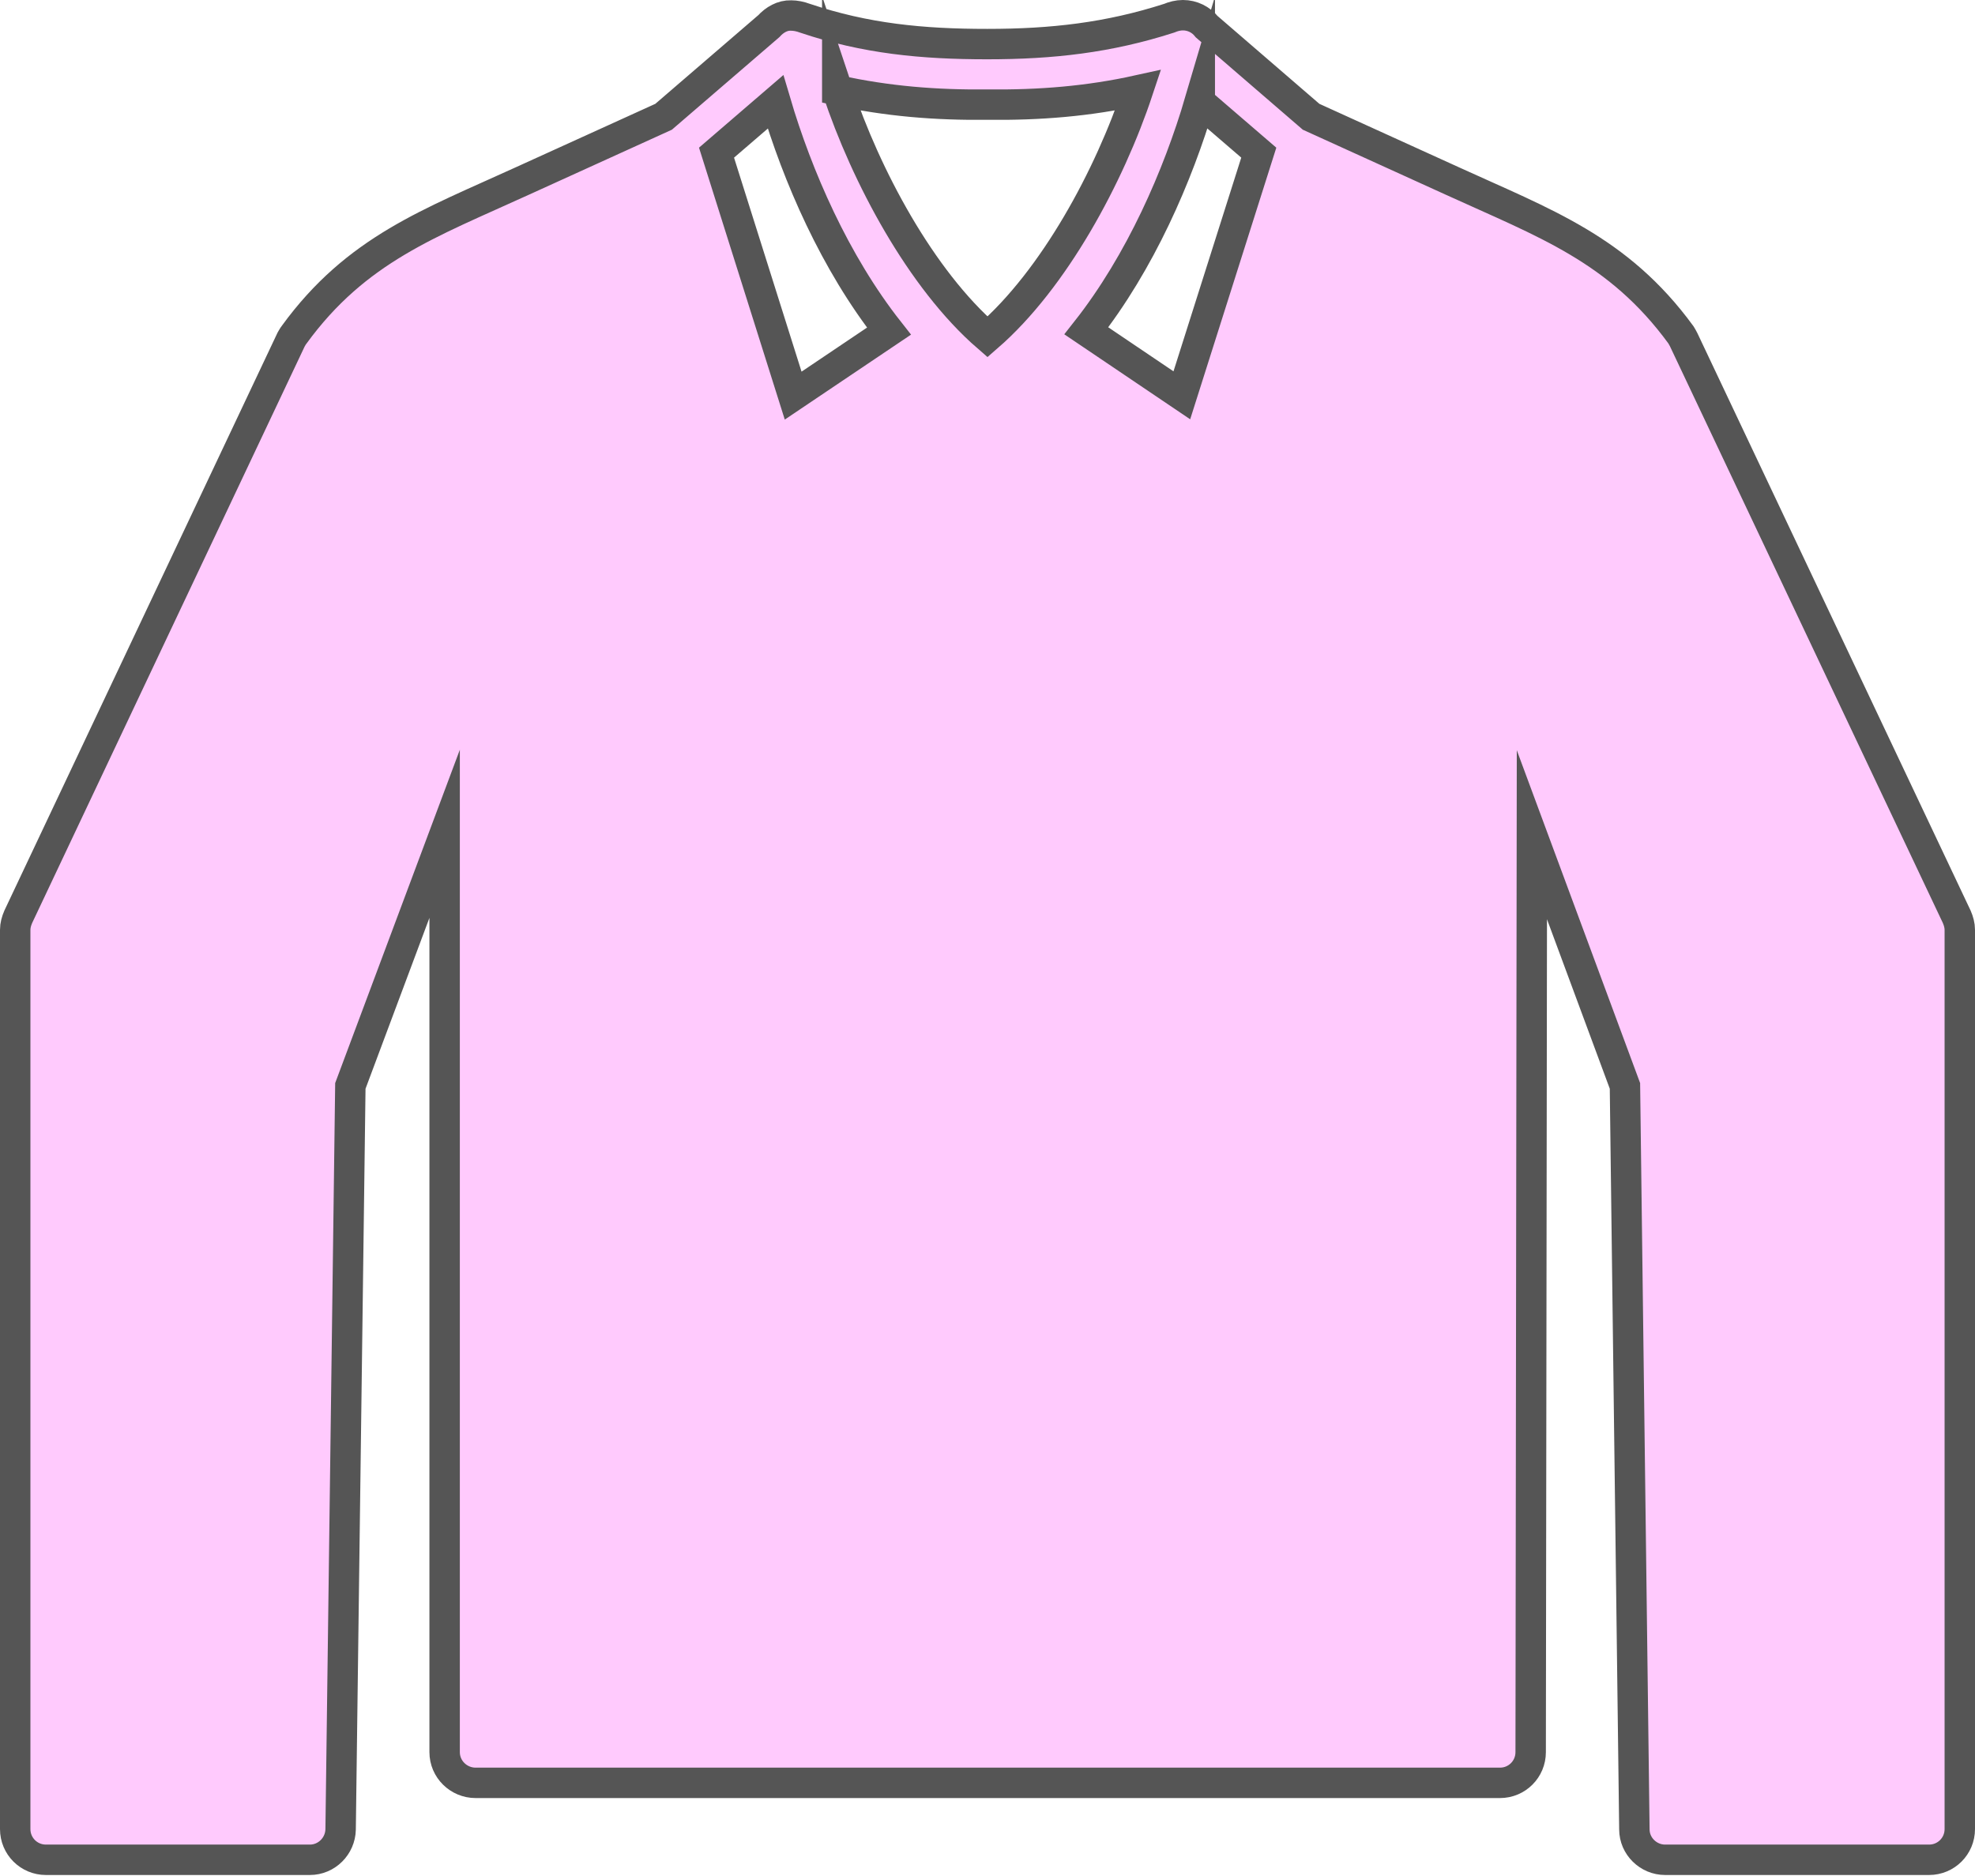
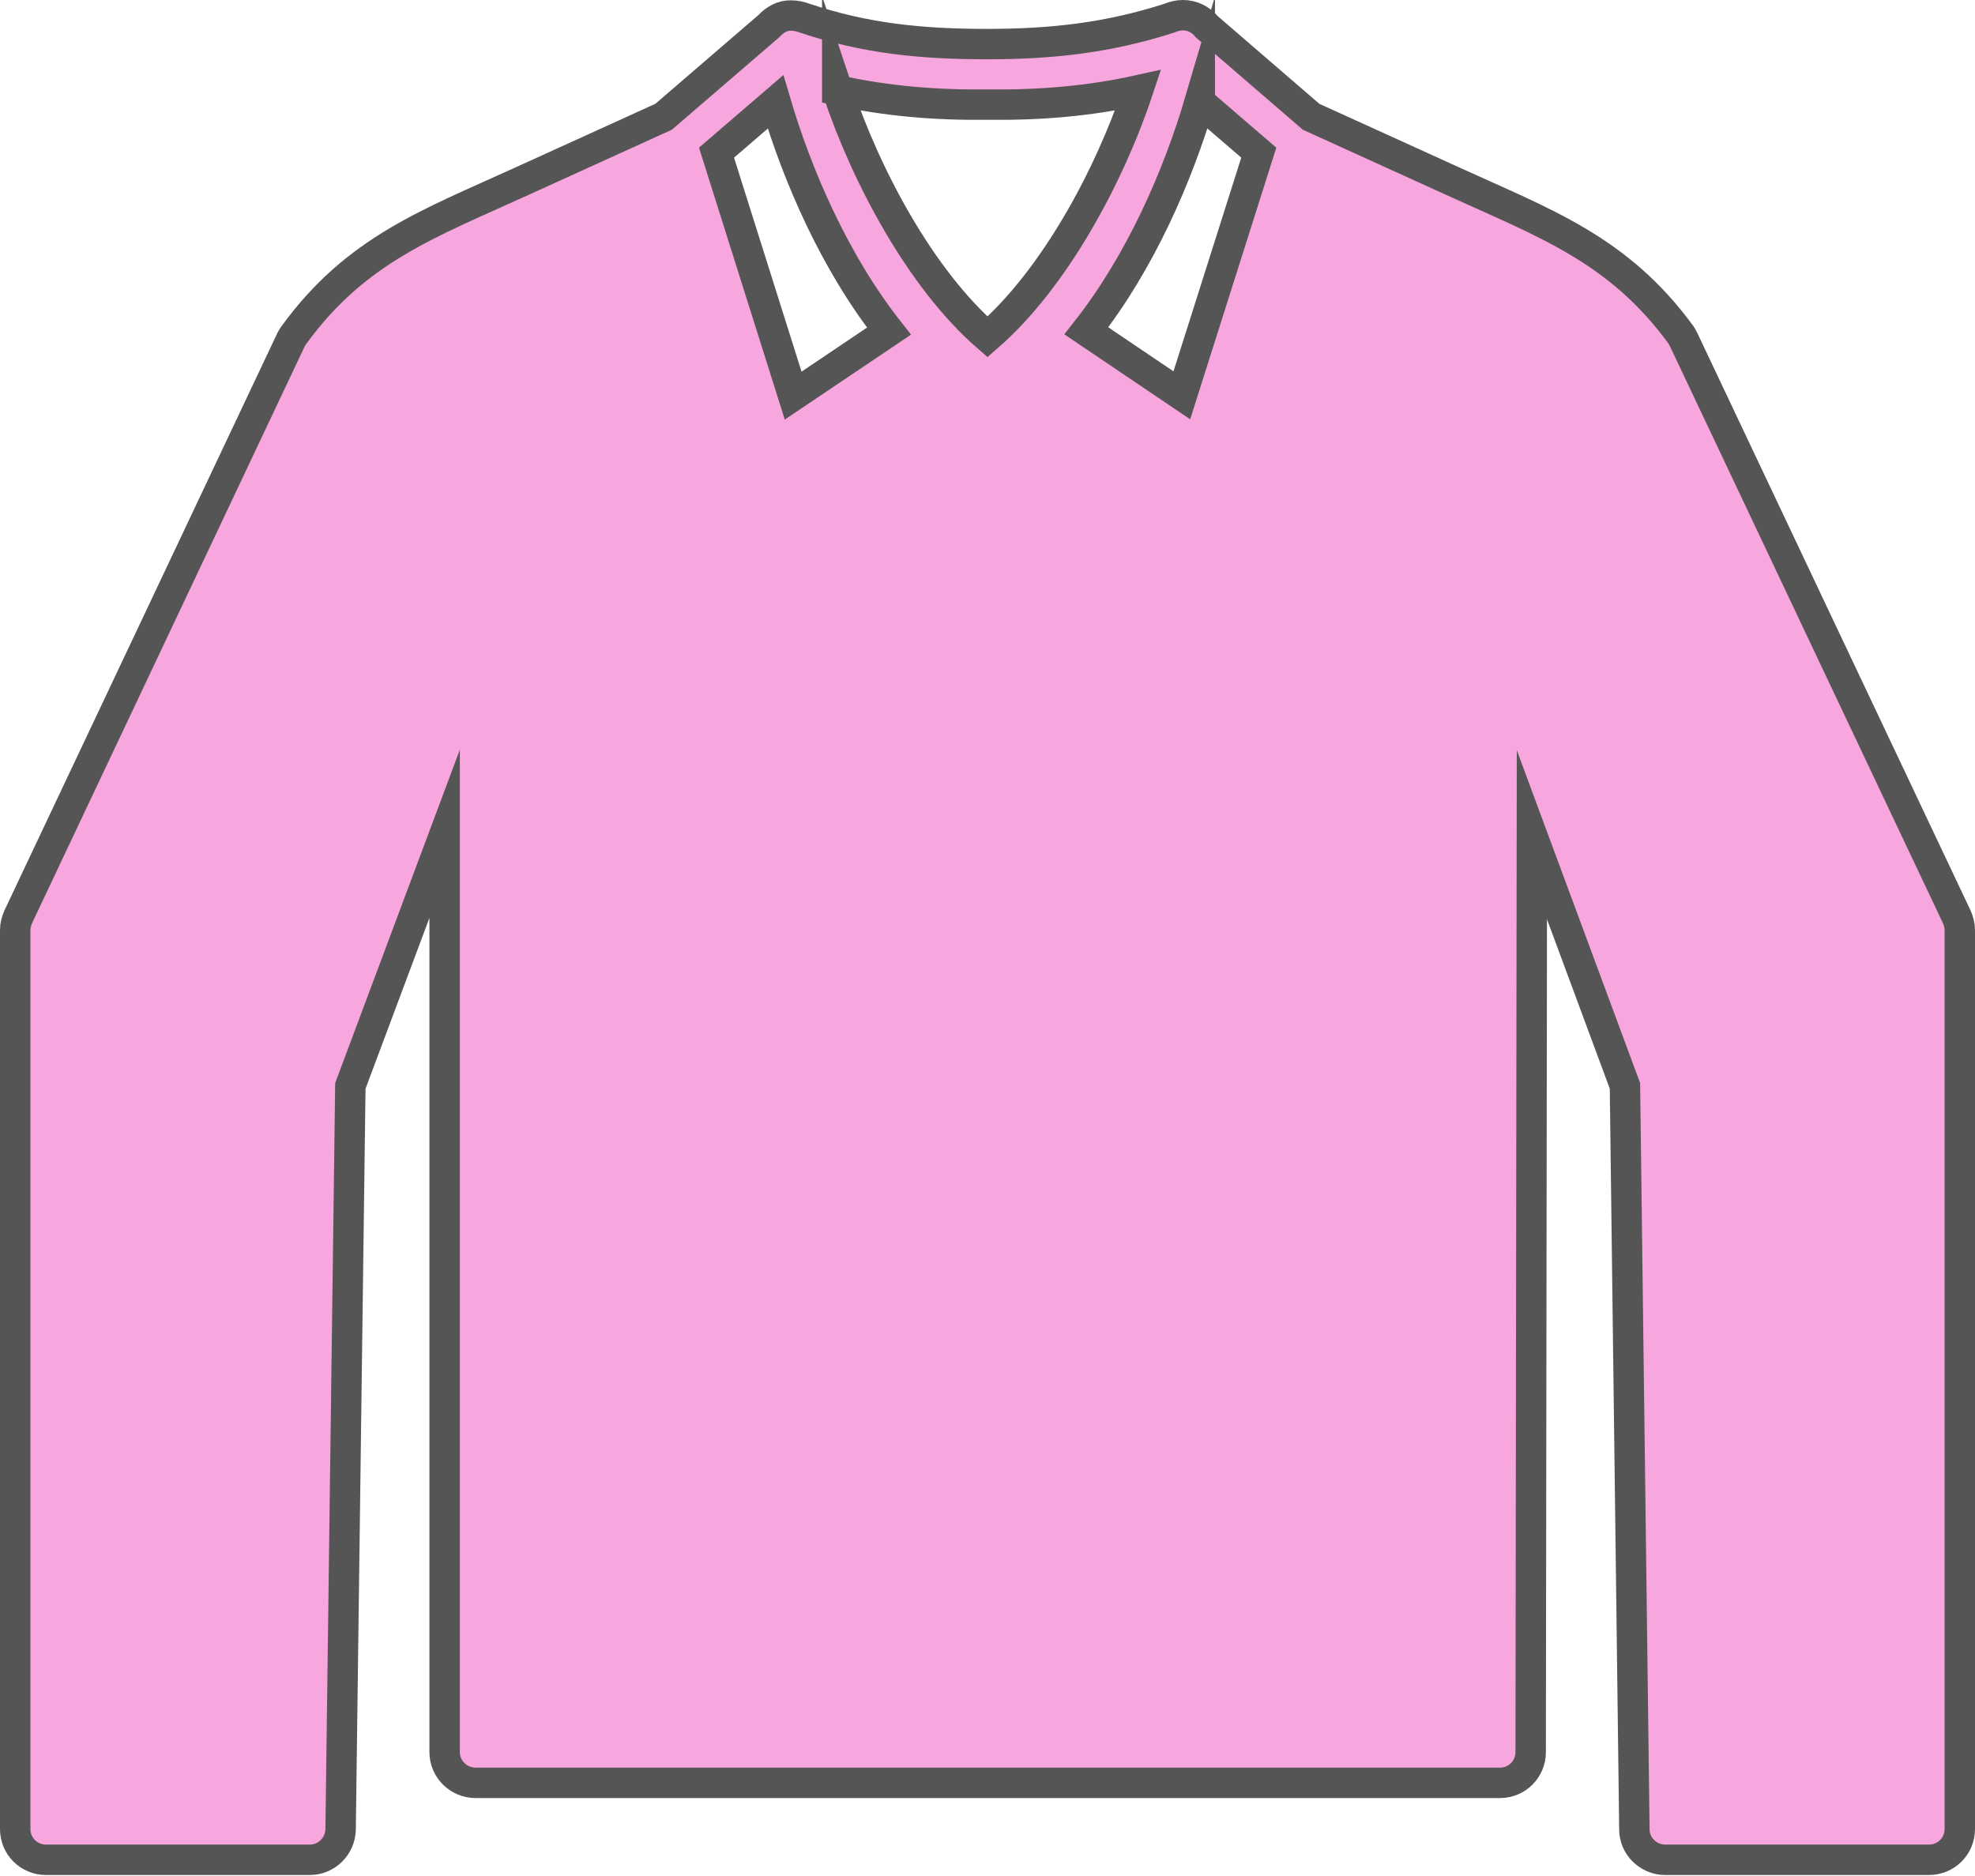
<svg xmlns="http://www.w3.org/2000/svg" id="Layer_2" data-name="Layer 2" viewBox="0 0 64.94 61.67">
  <defs>
    <style>
      .cls-1 {
-         fill: #ffcafd;
+         fill: #f7a6de;
        stroke: #555;
        stroke-miterlimit: 10;
      }
    </style>
  </defs>
  <g id="Scratch">
    <path class="cls-1" d="m25.5,3.35c.72,2.44,1.95,5.28,3.73,7.54l-3.15,2.12-2.52-7.99,1.94-1.67Zm13.95,0l1.94,1.67-2.53,7.98-3.14-2.12c1.78-2.26,3.01-5.1,3.73-7.54h0Zm-11.92-.38c1.64.36,3.25.49,4.95.47,1.7.02,3.31-.11,4.94-.47-.94,2.83-2.76,6.21-4.95,8.11-2.19-1.9-4-5.29-4.94-8.12h0Zm11.36-2.47c-.15,0-.31.04-.45.1-1.99.64-3.84.85-5.98.85-2.14,0-4-.18-5.99-.85-.16-.06-.32-.09-.46-.09-.28-.01-.54.14-.73.35l-3.46,2.98-4.64,2.11c-3.04,1.39-5.46,2.24-7.51,5.06-.04.05-.07.11-.1.16L.6,30.15c-.06.14-.1.28-.1.43v29.57c0,.56.45,1.01,1.01,1.01h8.68c.55,0,1-.45,1.01-1l.32-24.45,3.1-8.29v30.2c0,.56.46,1.01,1.02,1.01h33.68c.56,0,1.01-.45,1.01-1.01l.04-30.17,3.06,8.26.31,24.45c0,.55.46,1,1.01,1h8.68c.56,0,1.01-.45,1.01-1.01v-29.57c0-.15-.04-.29-.1-.43l-8.98-18.98c-.03-.06-.06-.11-.09-.16-2.06-2.82-4.48-3.67-7.52-5.06l-4.64-2.11-3.43-2.96c-.19-.24-.48-.38-.78-.38h0Z" />
  </g>
</svg>
